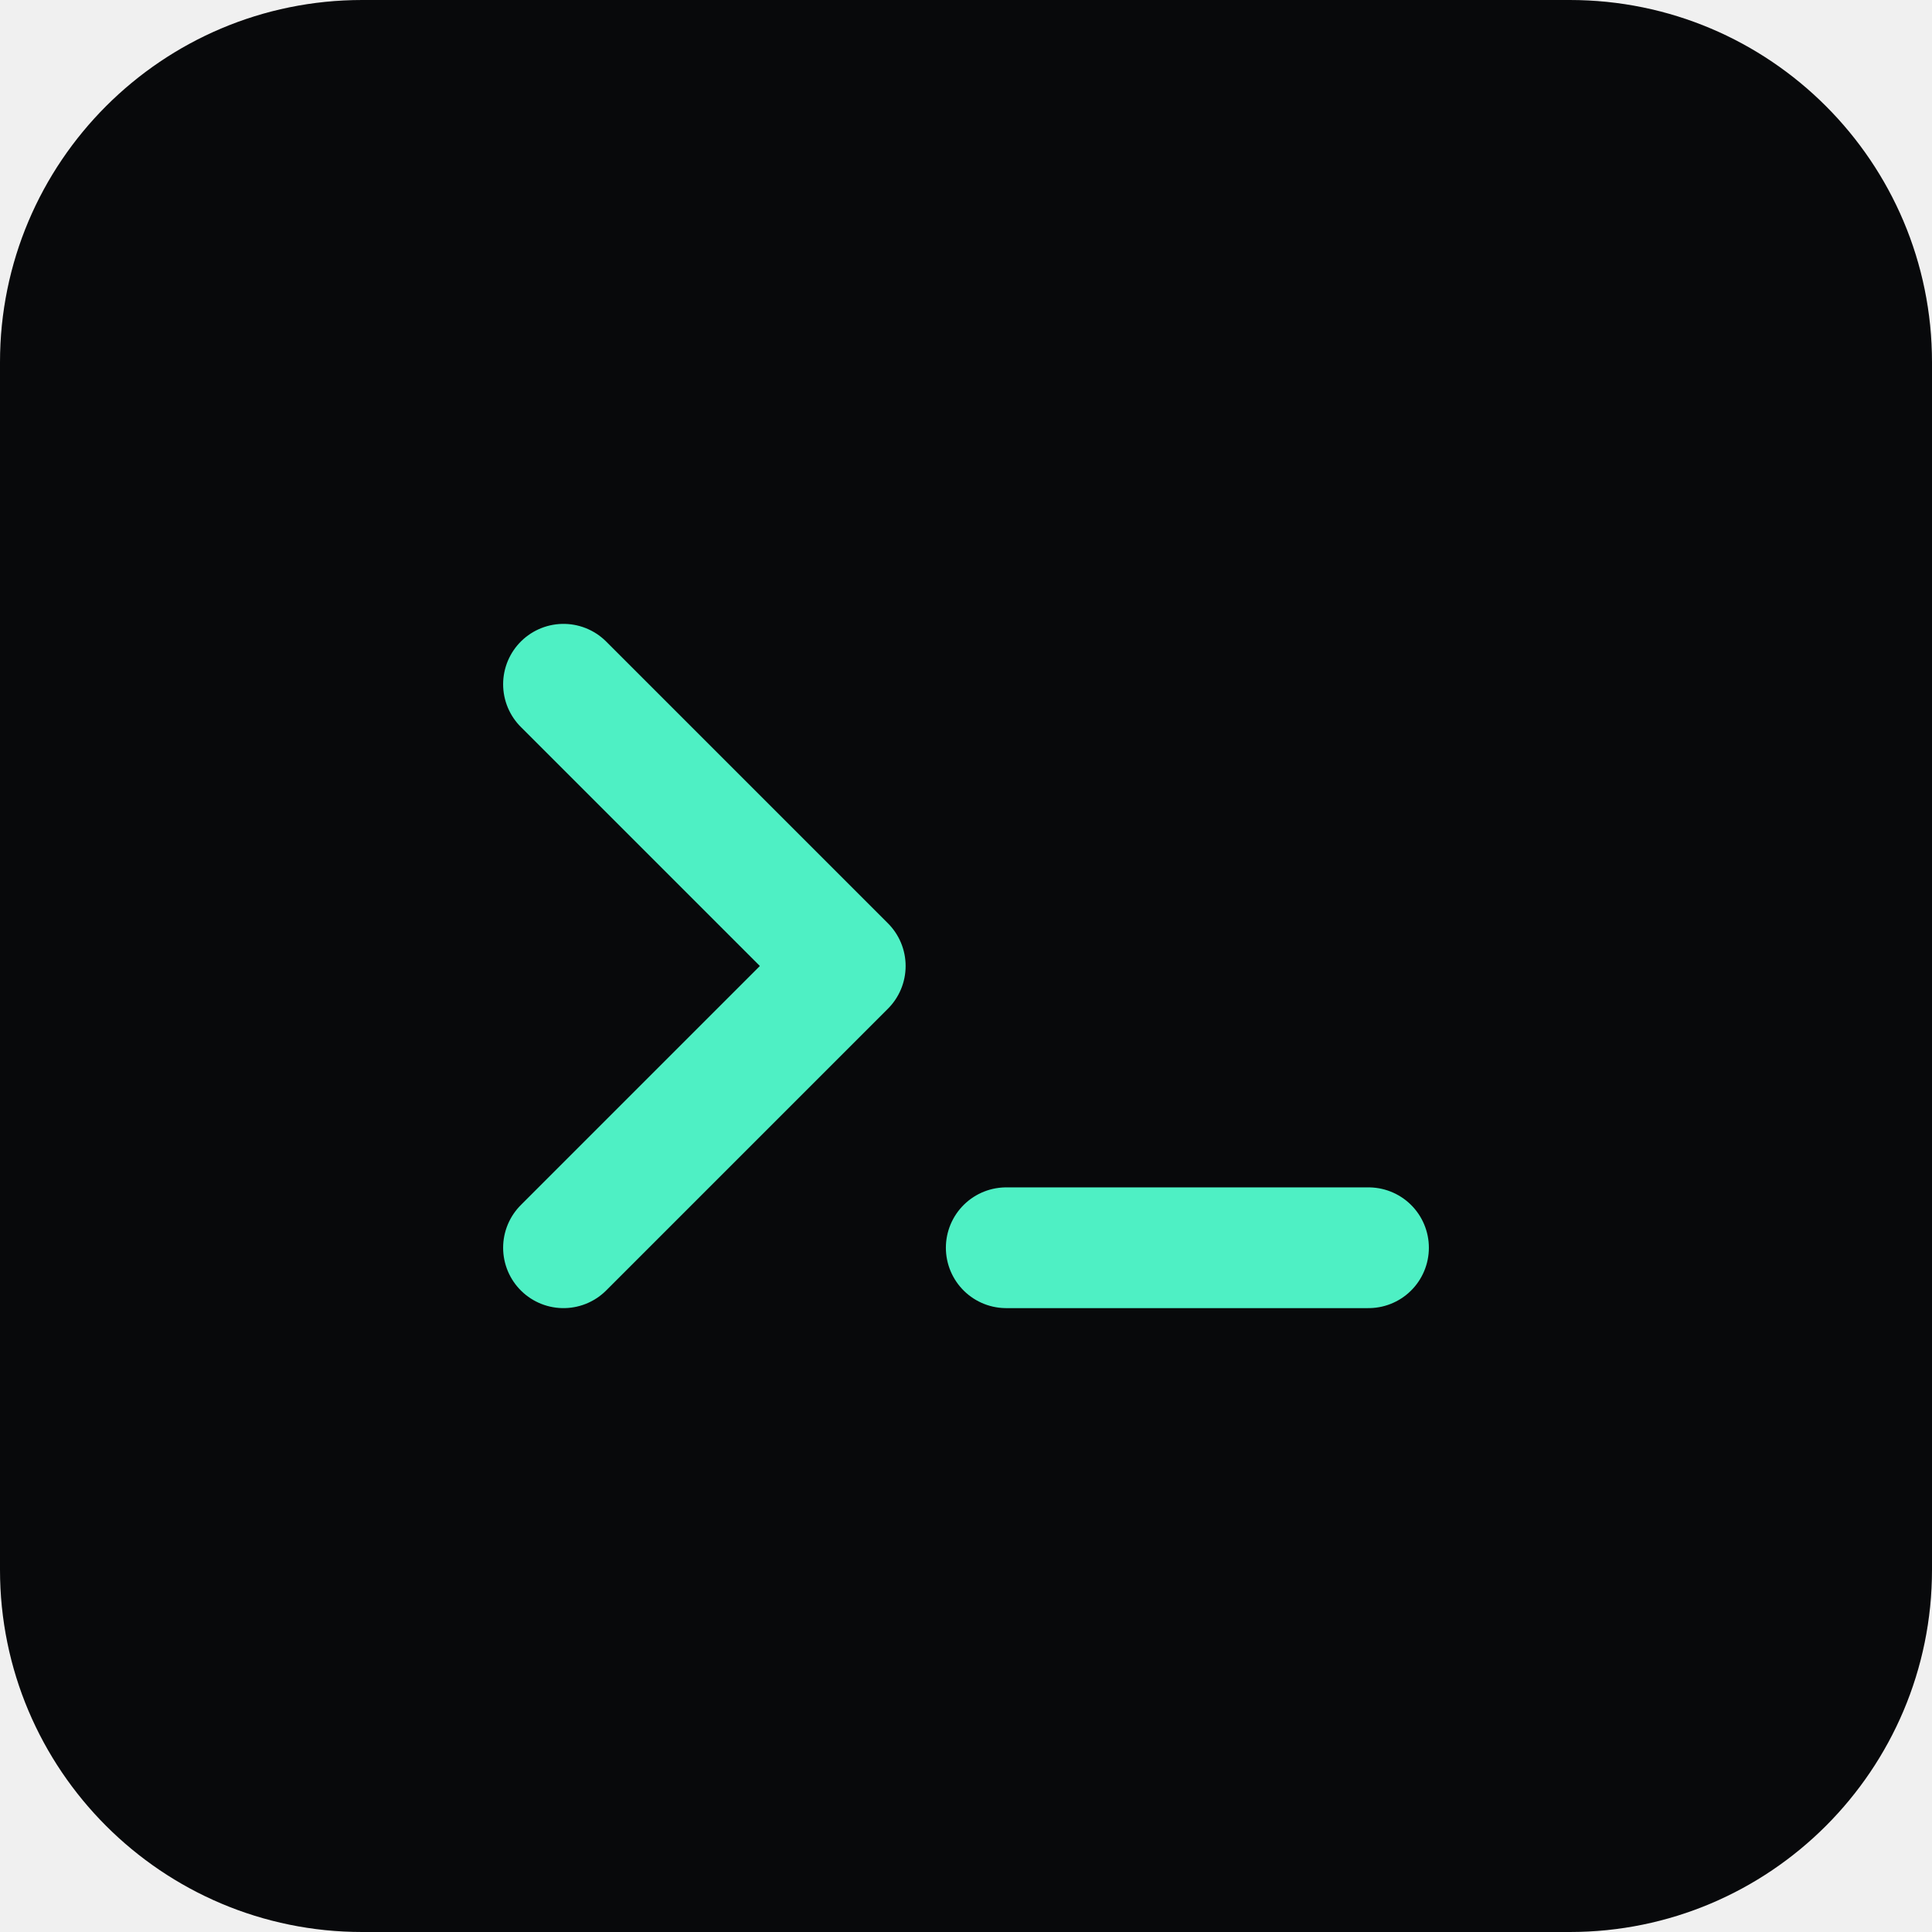
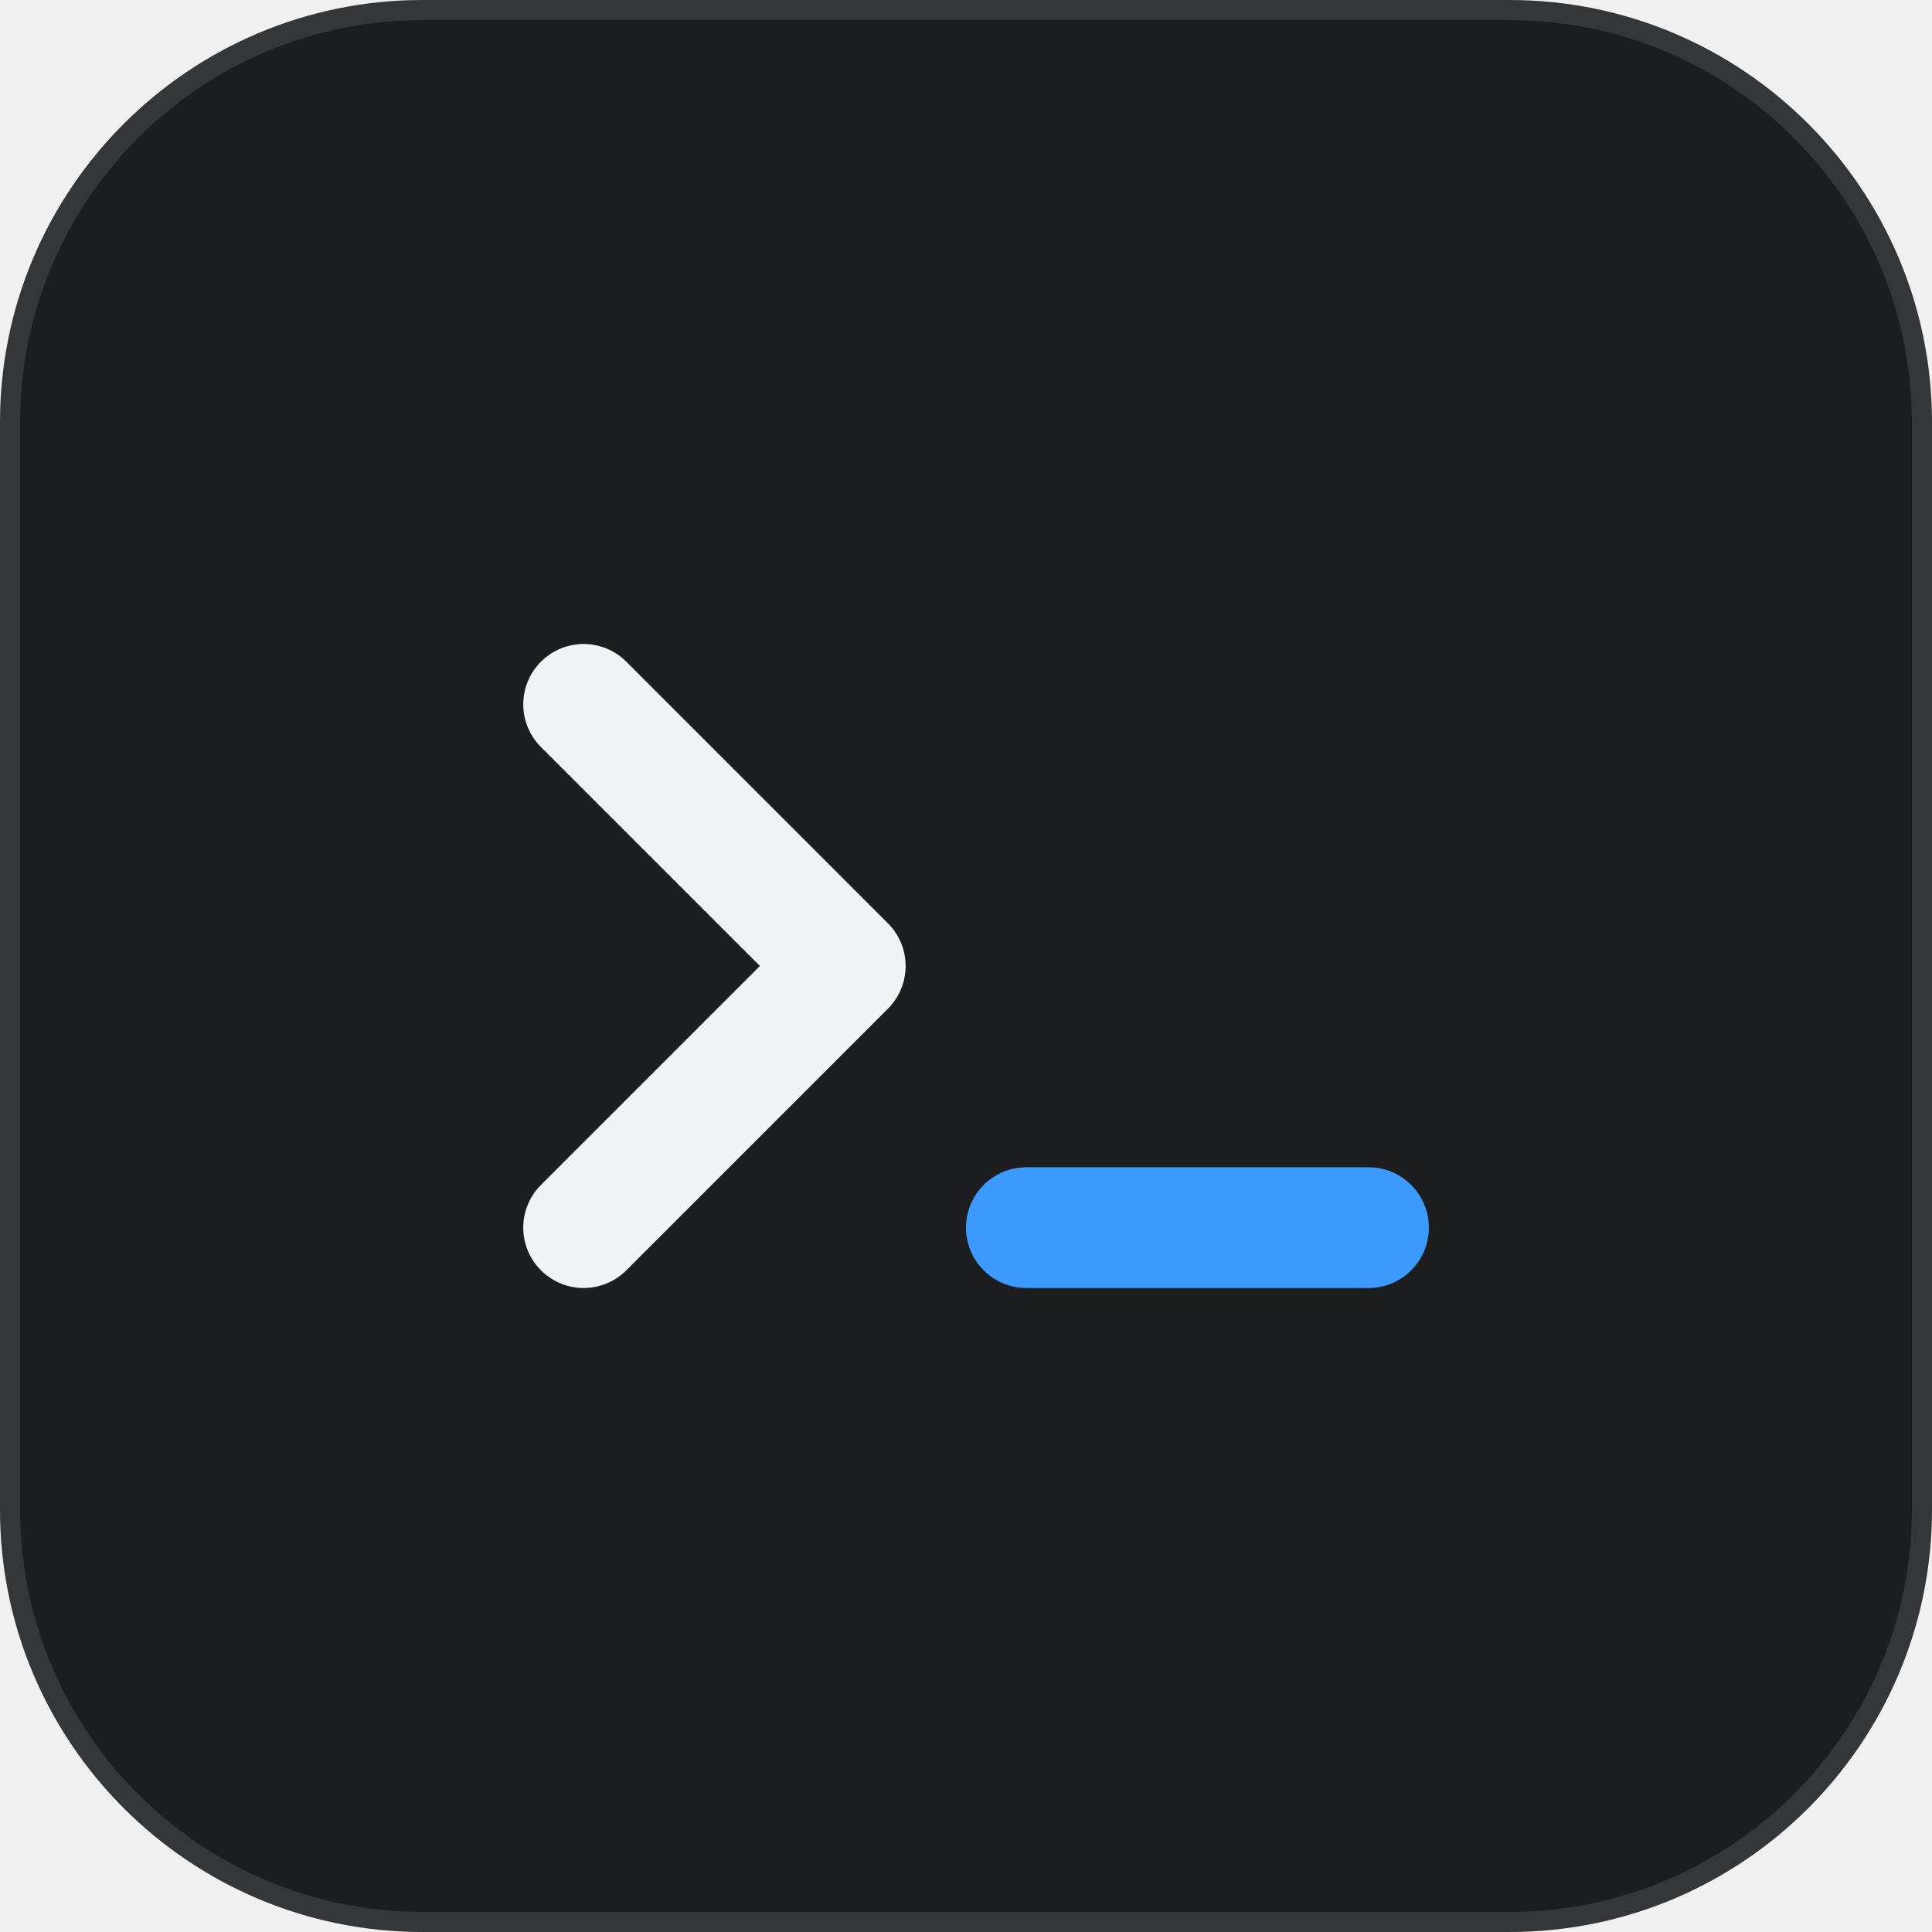
<svg xmlns="http://www.w3.org/2000/svg" viewBox="0 0 192 192">
-   <rect width="192" height="192" rx="36" fill="#08090b" />
-   <path d="m56 68 28 28-28 28m44 0h36" fill="none" stroke="#4ef0c4" stroke-width="12" stroke-linecap="round" stroke-linejoin="round" />
+   <rect width="192" height="192" rx="42" fill="#1C1D1F" />
+   <rect x="1" y="1" width="190" height="190" rx="41" fill="none" stroke="#FFFFFF" stroke-opacity=".11" stroke-width="2" />
+   <path d="m58 70 26 26-26 26" fill="none" stroke="#F2F3F4" stroke-width="12" stroke-linecap="round" stroke-linejoin="round" />
+   <path d="M102 122h34" fill="none" stroke="#3D9AFF" stroke-width="12" stroke-linecap="round" />
</svg>
